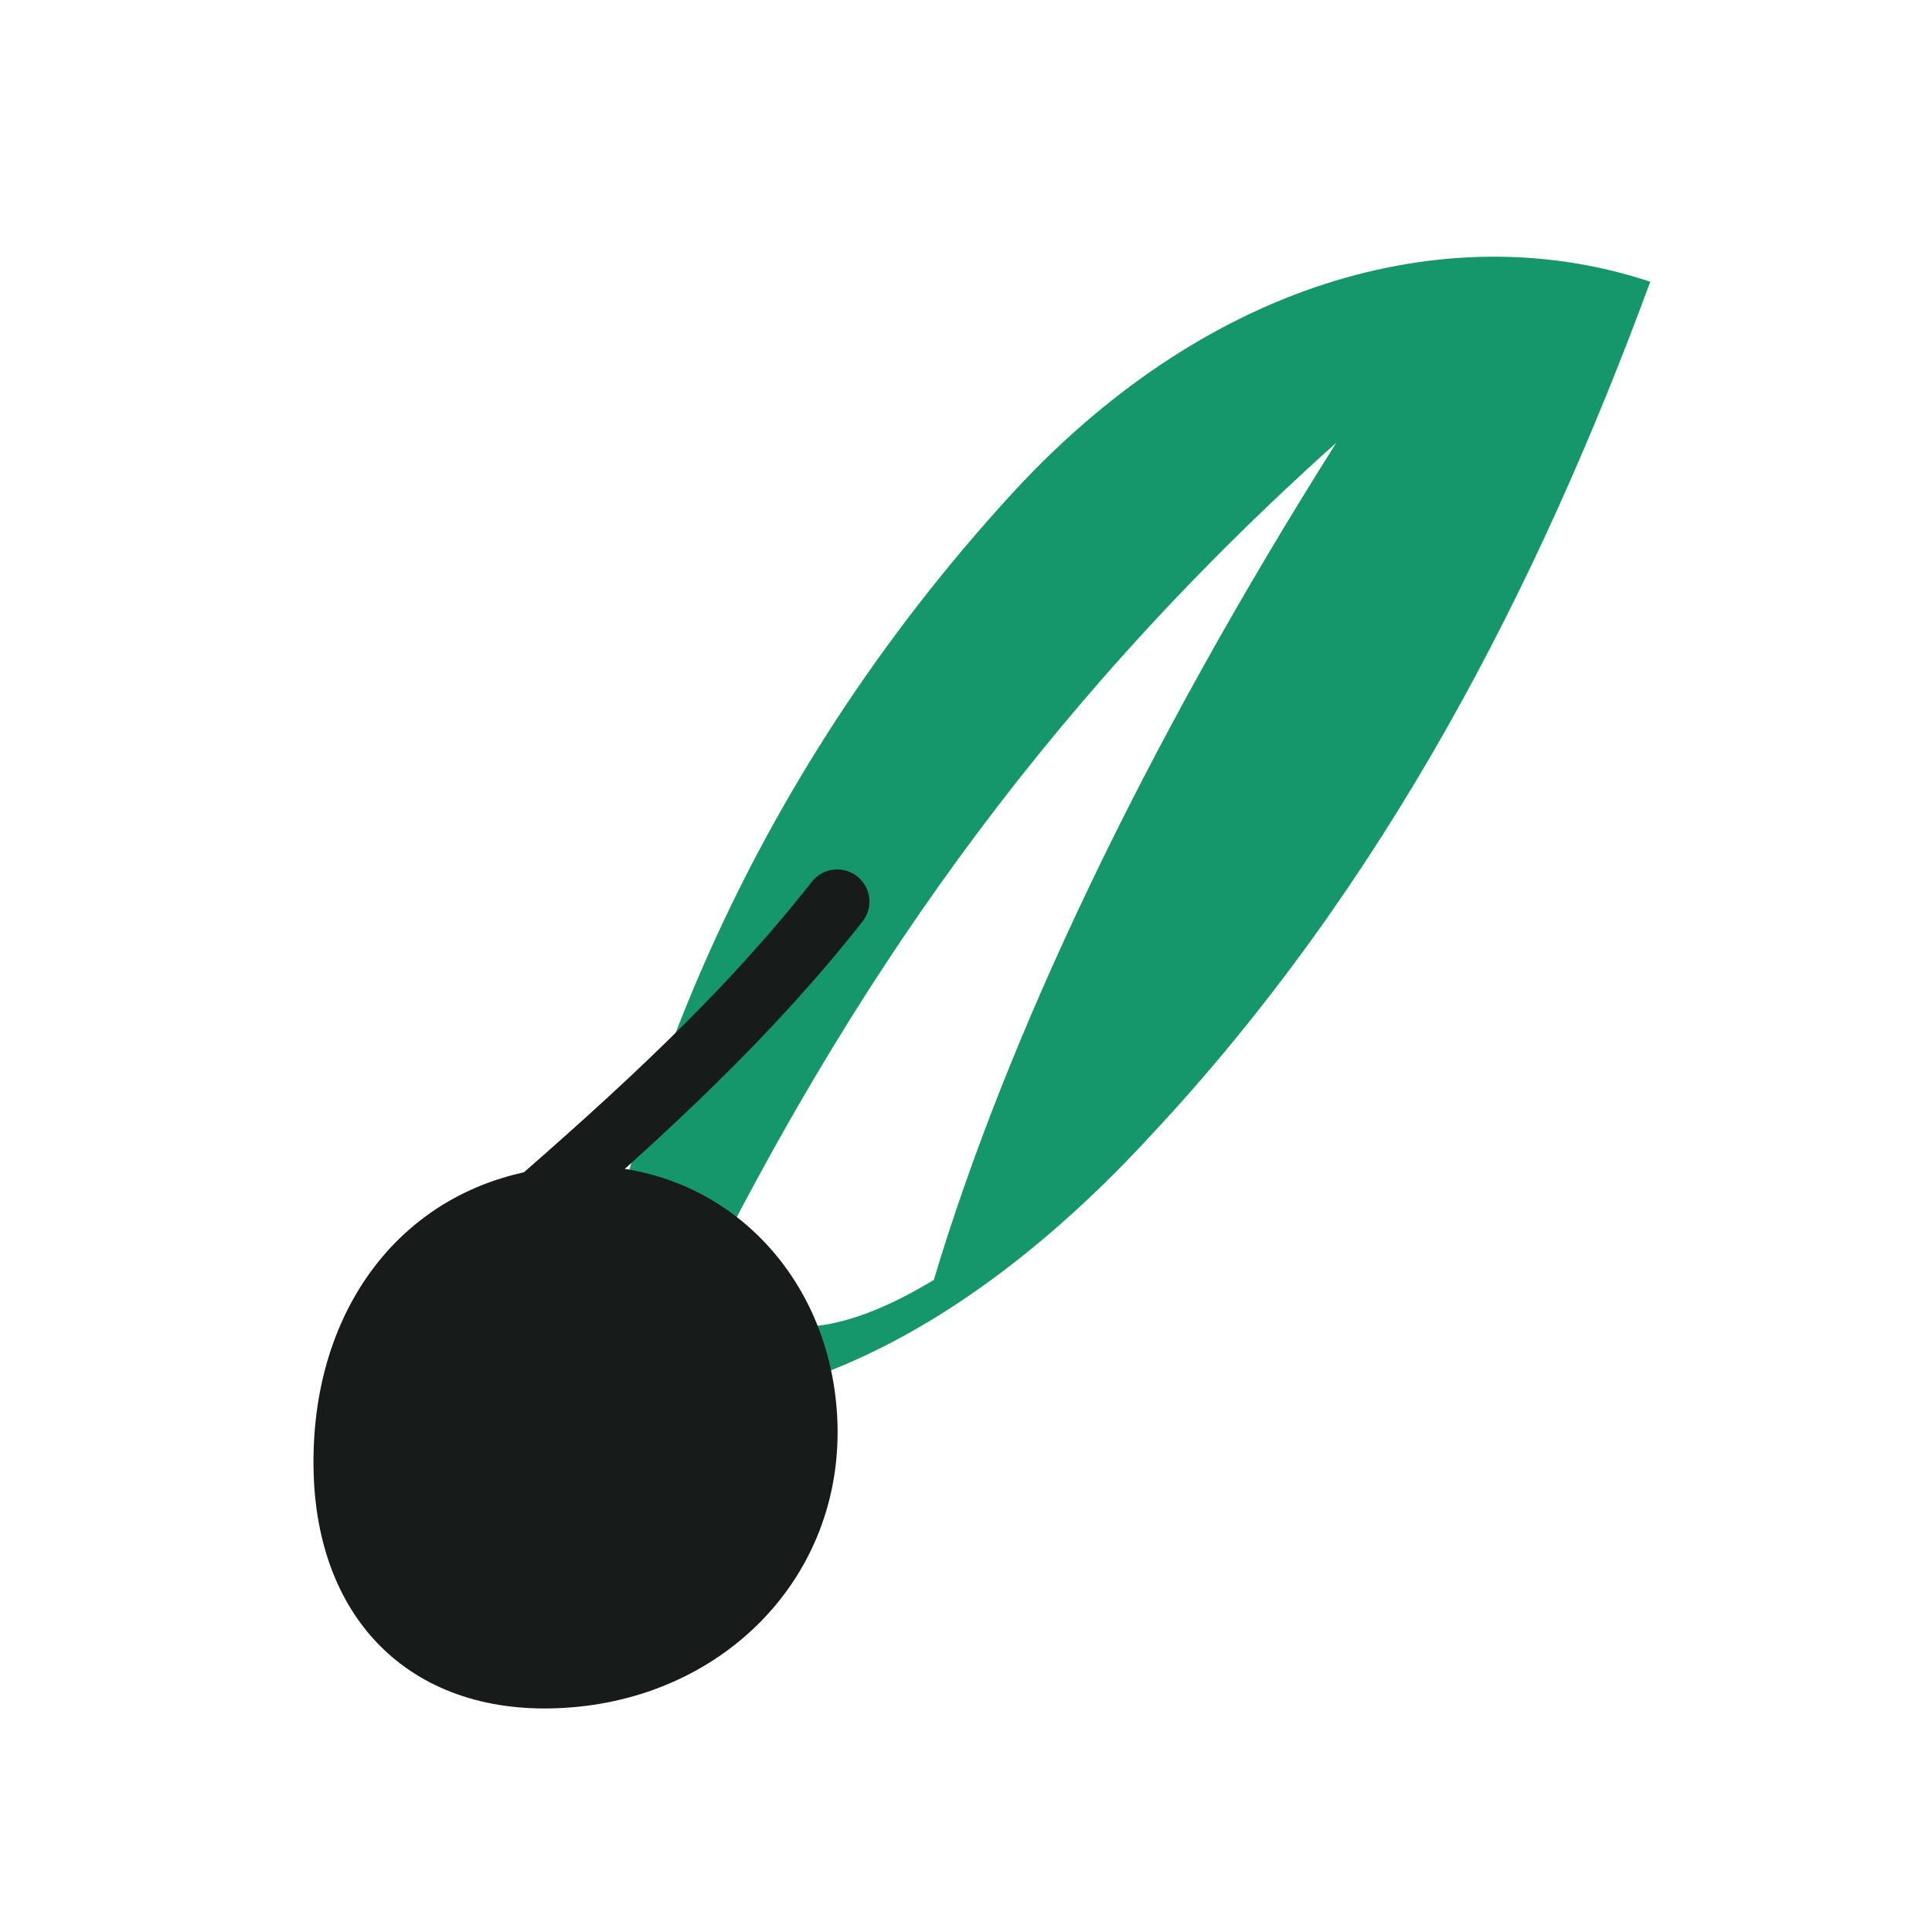
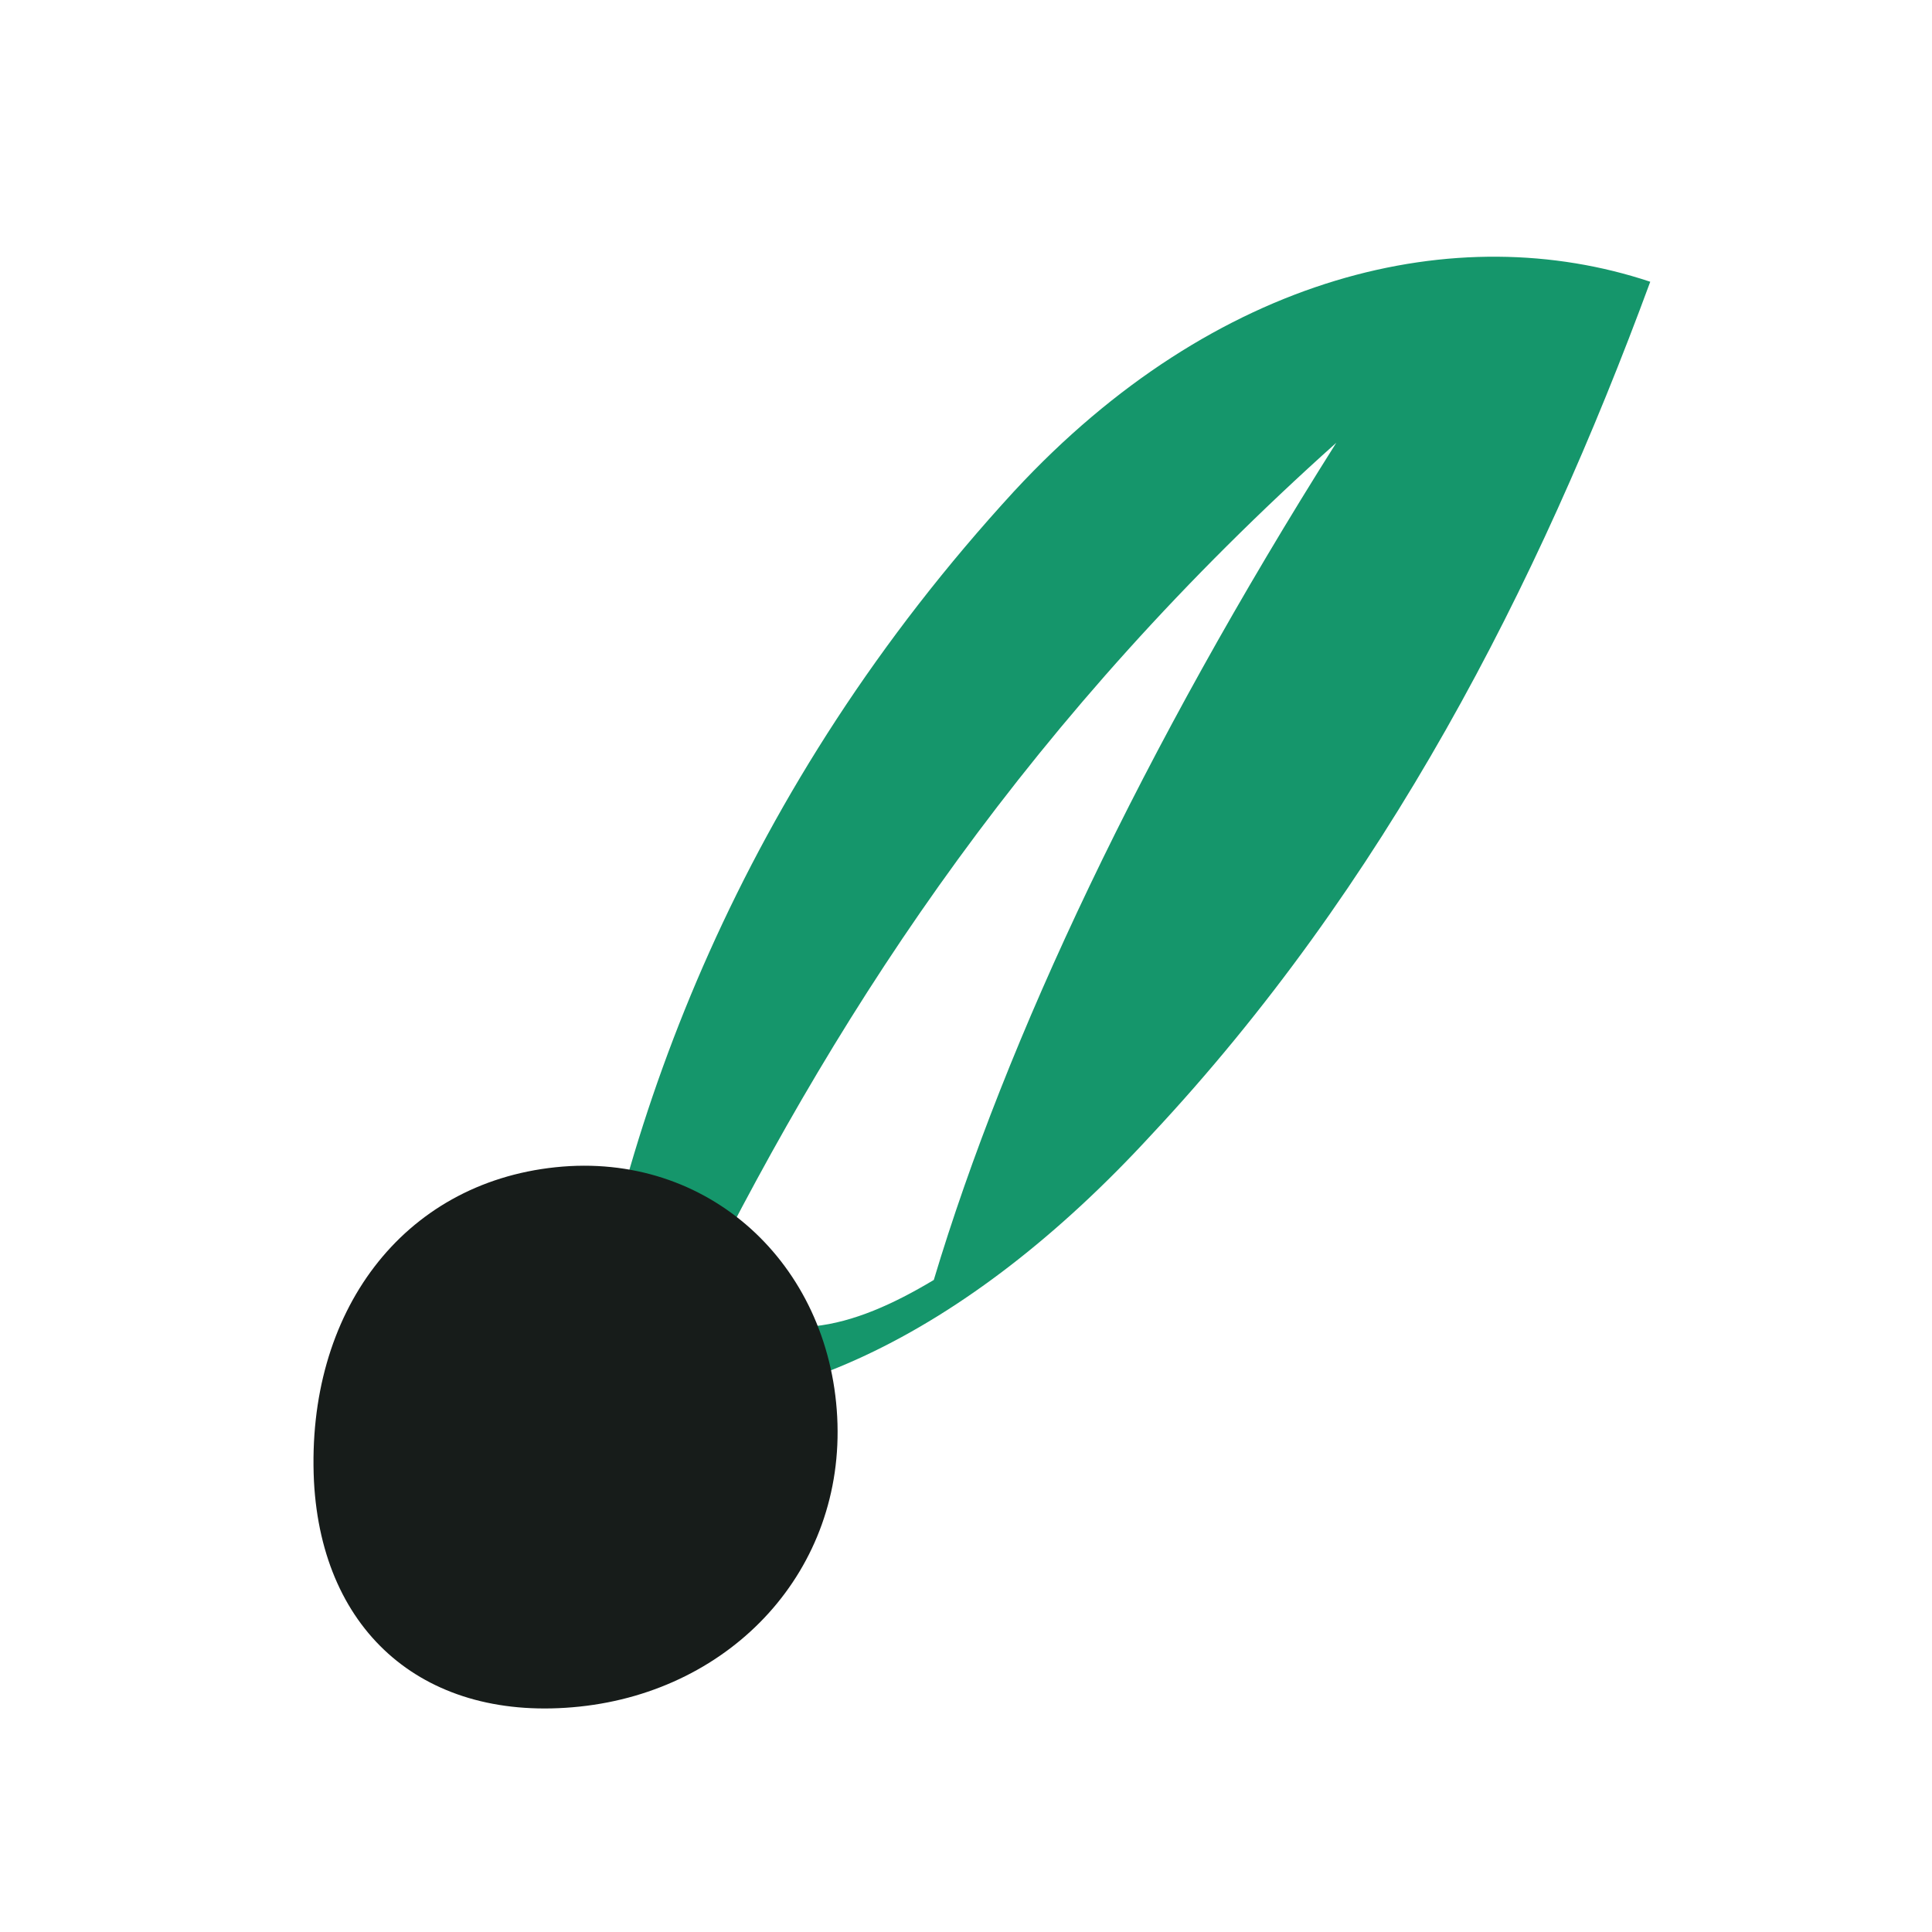
<svg xmlns="http://www.w3.org/2000/svg" viewBox="0 0 240 240" role="img">
  <path fill="#15966B" fill-rule="evenodd" d="M72 174C77 139 92 98 126 61C151 34 181 27 205 35C191 73 172 110 143 141C120 166 95 178 72 174ZM87 160C105 124 128 89 166 55C142 93 125 129 116 159C106 165 96 168 87 160Z" />
-   <path d="M65 151C80 138 93 126 104 112" fill="none" stroke="#171C1A" stroke-width="8" stroke-linecap="round" />
  <path fill="#171C1A" d="M39 184C38 163 50 147 69 145C88 143 103 157 104 176C105 195 91 210 72 212C53 214 40 203 39 184Z" />
</svg>
